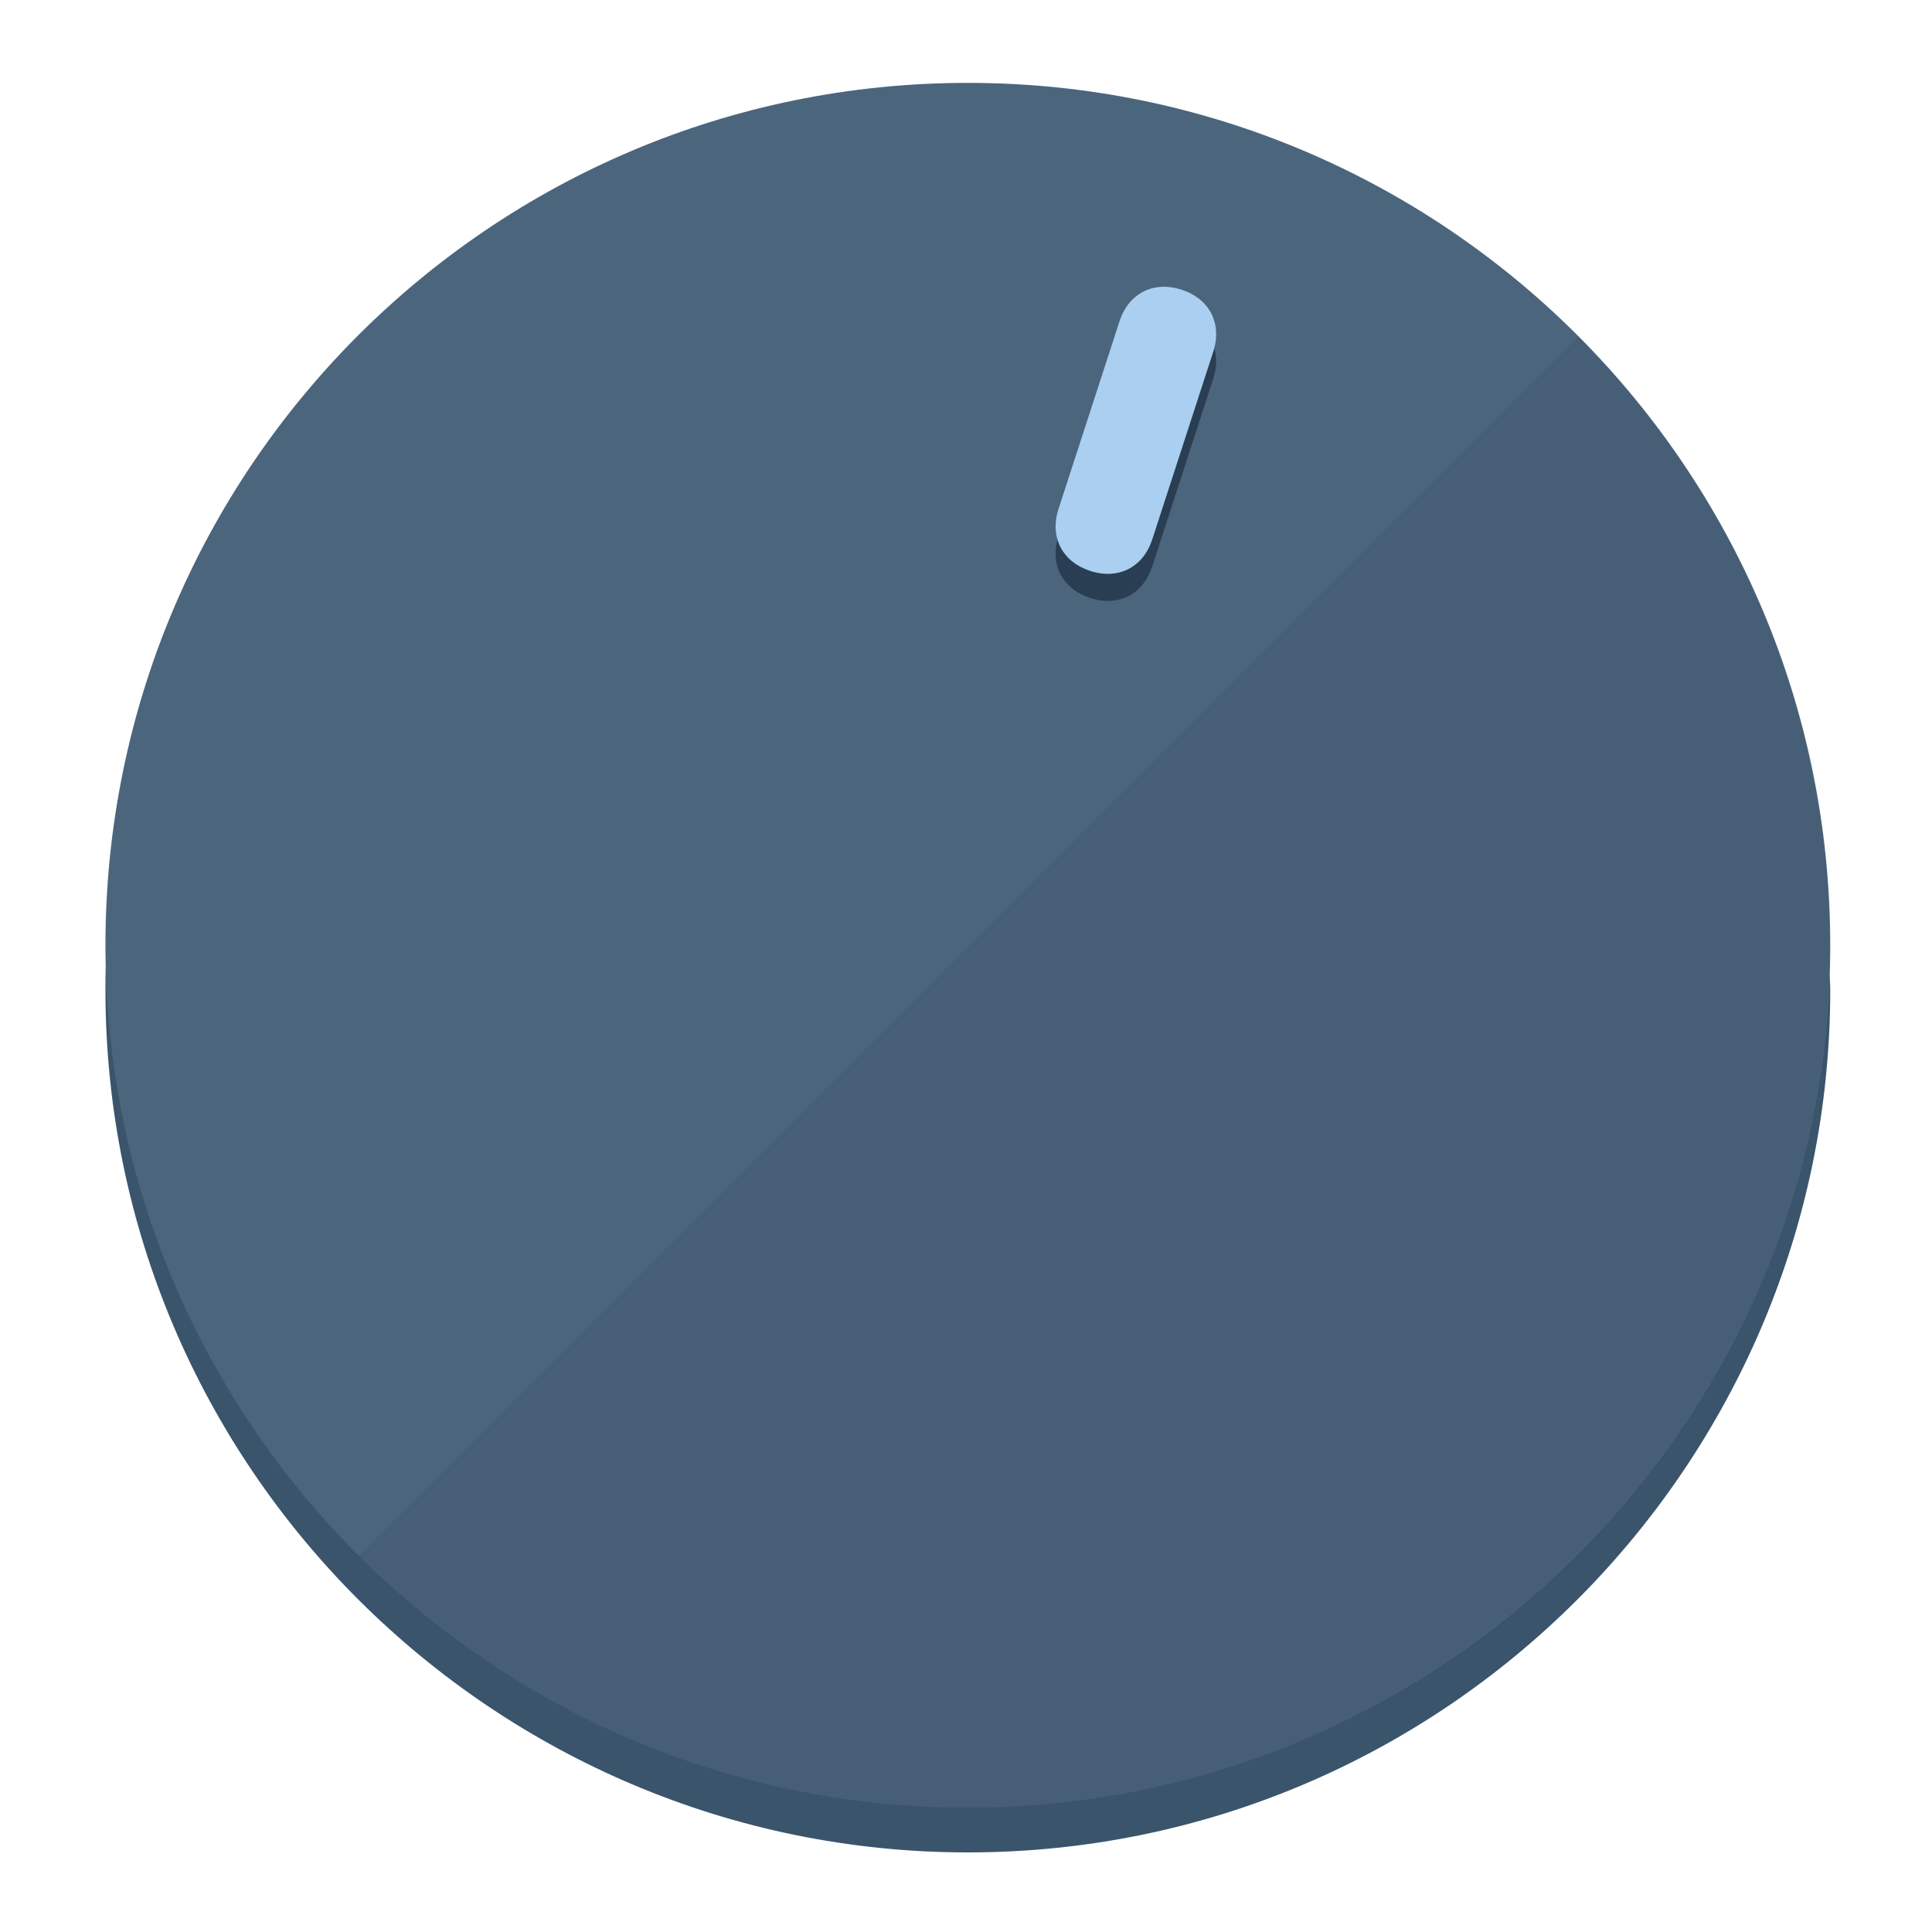
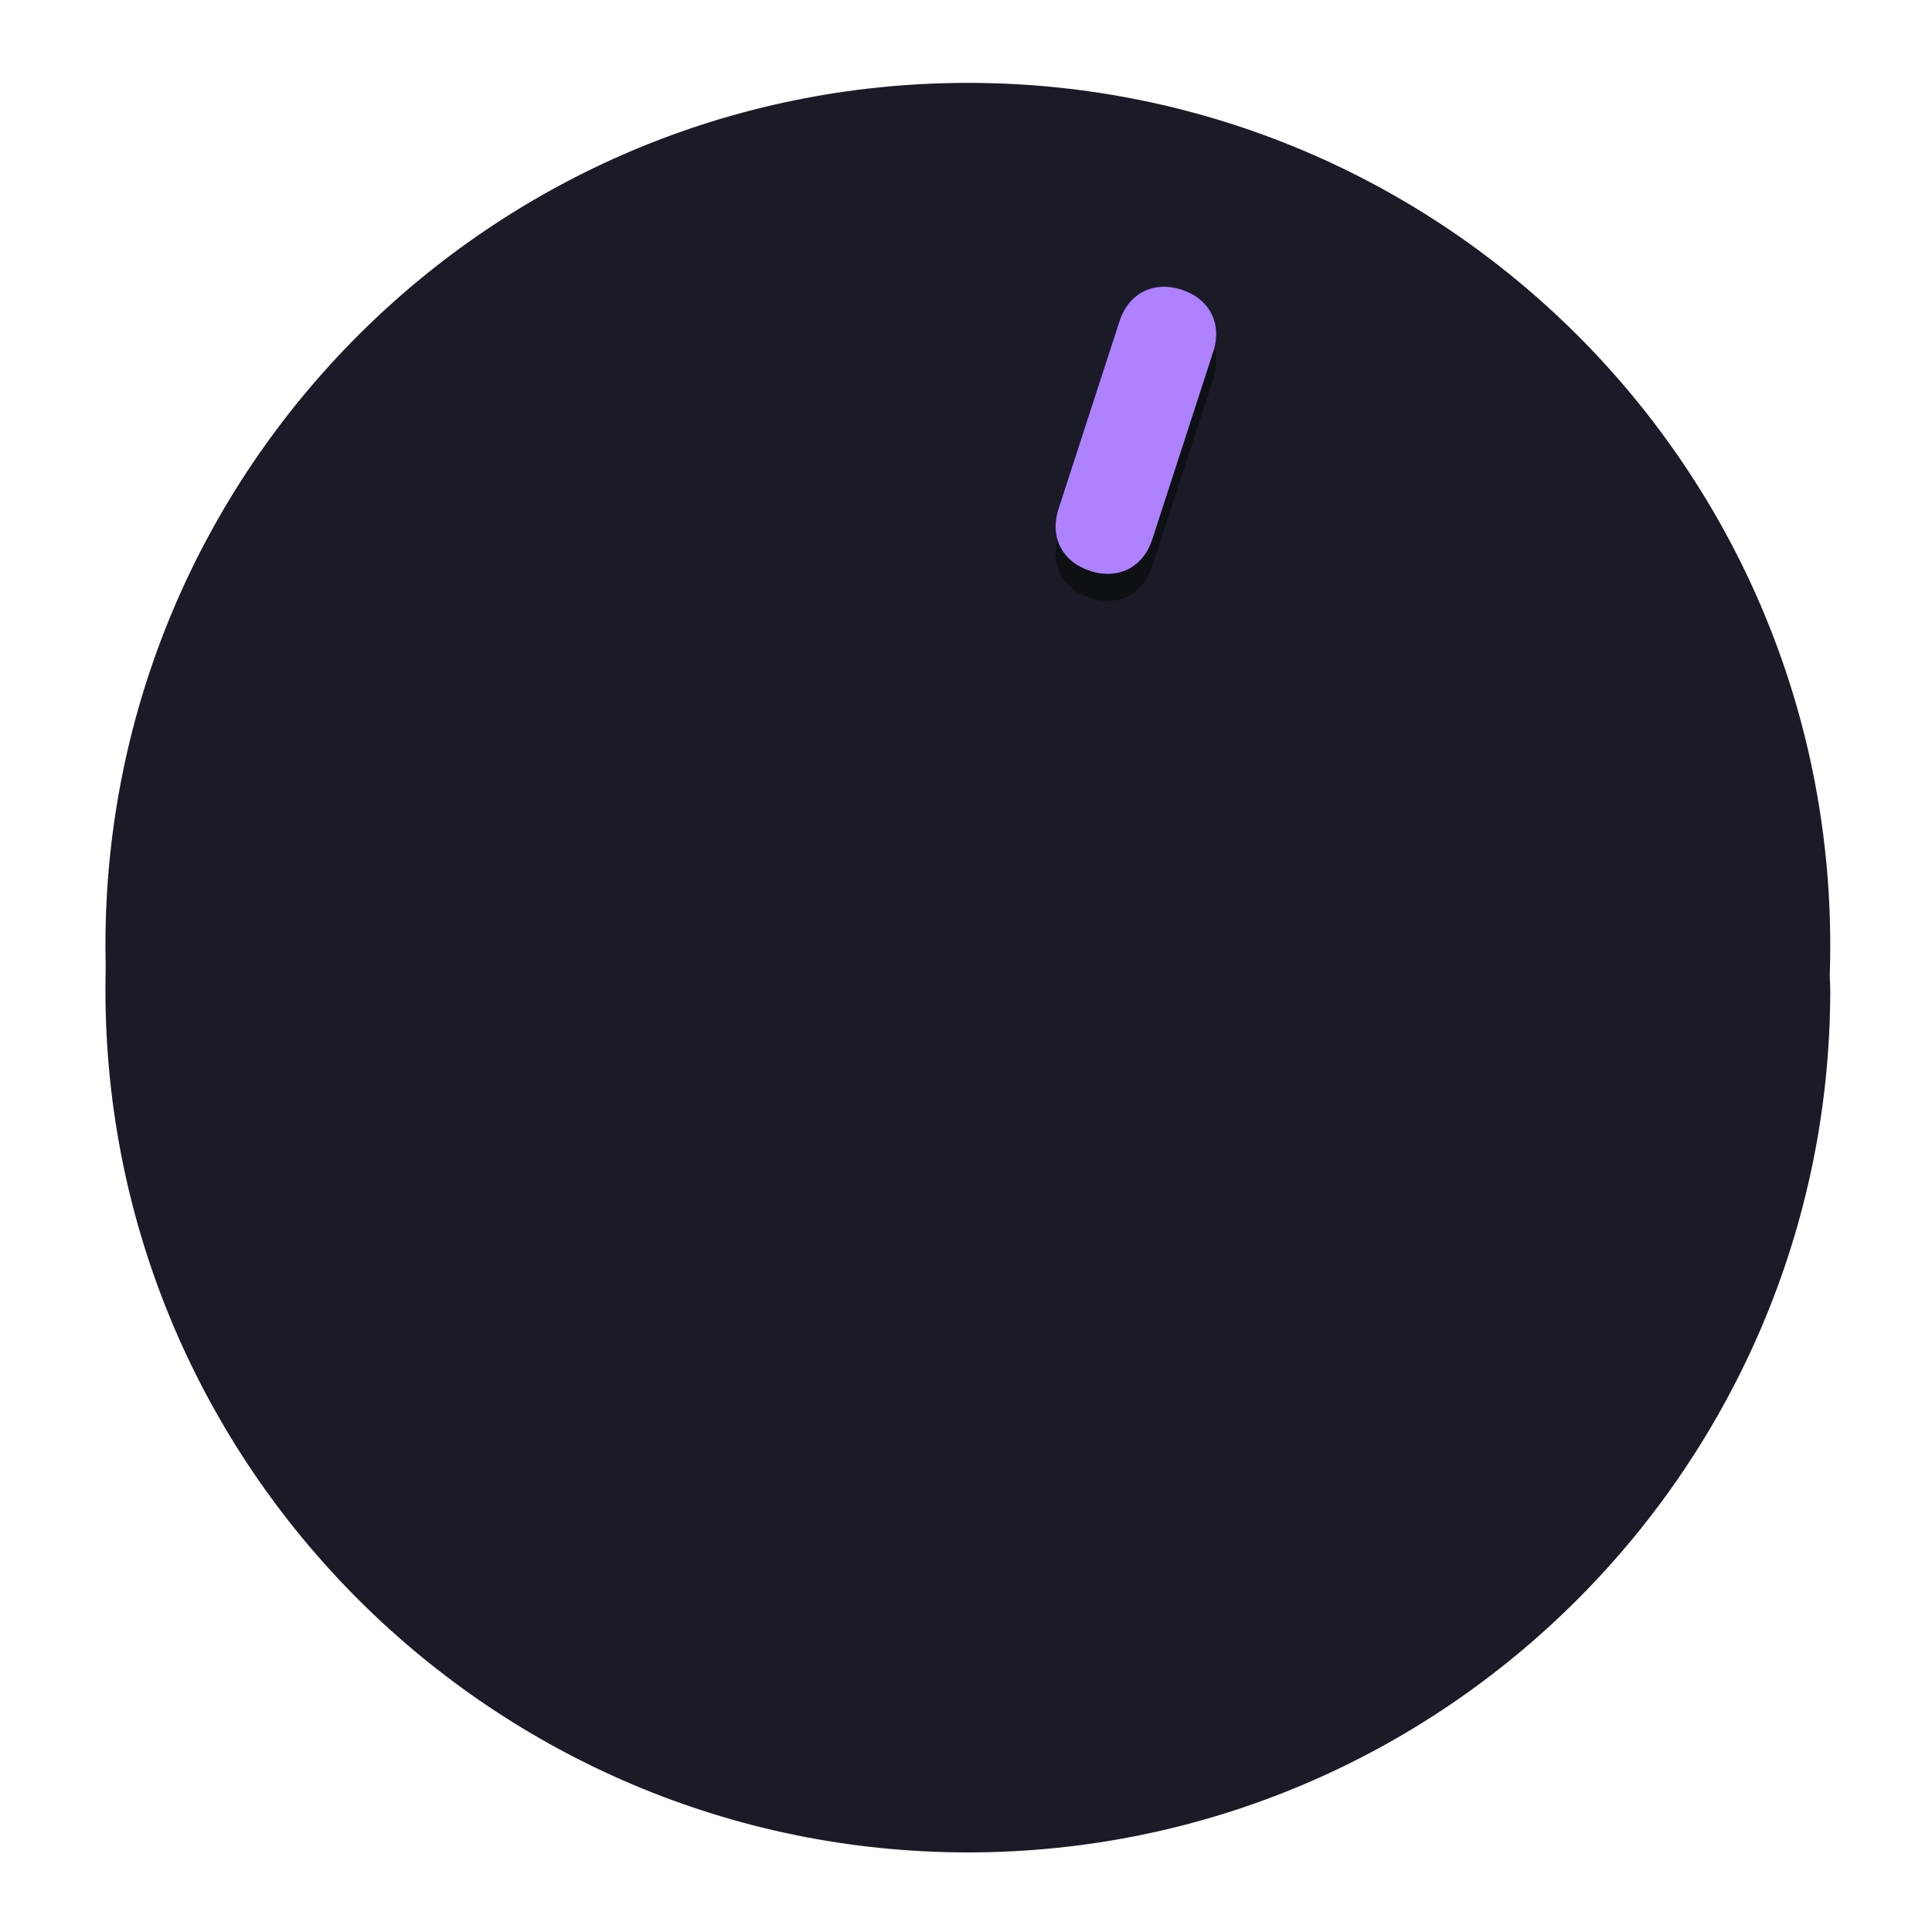
<svg xmlns="http://www.w3.org/2000/svg" height="120px" width="120px" version="1.1" id="Layer_1" viewBox="0 0 496.8 496.8" xml:space="preserve">
  <defs id="defs23" />
  <g id="g3158">
-     <path style="display:inline;fill:#3A546B;fill-opacity:1;stroke-width:1.584" d="m 248.875,445.92 c 116.582,0 212.89,-91.238 220.493,-205.286 0,5.069 1.267,8.87 1.267,13.939 0,121.651 -98.842,221.76 -221.76,221.76 -121.651,0 -221.76,-98.842 -221.76,-221.76 0,-5.069 0,-8.87 1.267,-13.939 7.603,114.048 103.91,205.286 220.493,205.286 z" id="path8" />
-     <circle style="display:inline;fill:#4B657D;fill-opacity:1;stroke-width:1.584" cx="248.875" cy="243.071" r="221.76" id="circle12" />
-     <path style="display:inline;fill:#293E52;fill-opacity:0.154;stroke-width:1.587" d="m 405.744,86.606 c 86.308,86.308 86.308,227.193 0,313.5 -86.308,86.308 -227.193,86.308 -313.5,0" id="path14" />
+     <path style="display:inline;fill:#1B1A27;fill-opacity:1;stroke-width:1.584" d="m 248.875,445.92 c 116.582,0 212.89,-91.238 220.493,-205.286 0,5.069 1.267,8.87 1.267,13.939 0,121.651 -98.842,221.76 -221.76,221.76 -121.651,0 -221.76,-98.842 -221.76,-221.76 0,-5.069 0,-8.87 1.267,-13.939 7.603,114.048 103.91,205.286 220.493,205.286 z" id="path8" />
+     <circle style="display:inline;fill:#1B1A27;fill-opacity:1;stroke-width:1.584" cx="248.875" cy="243.071" r="221.76" id="circle12" />
  </g>
  <g id="g3198">
    <circle style="display:none;fill:#000000;fill-opacity:0;stroke-width:1.584" cx="311.577" cy="154.88" r="221.76" id="circle12-3" transform="rotate(18)" />
-     <path style="display:inline;fill:#293E52;fill-opacity:1;stroke-width:1.584" d="m 296.298,145.631 c -2.35,7.231 -8.737,10.485 -15.968,8.136 v 0 c -7.231,-2.35 -10.485,-8.737 -8.136,-15.968 l 15.663,-48.207 c 2.35,-7.231 8.737,-10.485 15.968,-8.136 v 0 c 7.231,2.349 10.485,8.737 8.136,15.968 z" id="path3789" />
-     <path style="display:inline;fill:#AACFF0;stroke-width:1.584" d="m 296.308,138.672 c -2.35,7.231 -8.737,10.485 -15.968,8.136 v 0 c -7.231,-2.349 -10.485,-8.737 -8.136,-15.968 l 15.663,-48.207 c 2.35,-7.231 8.737,-10.485 15.968,-8.136 v 0 c 7.231,2.35 10.485,8.737 8.136,15.968 z" id="path915" />
+     <path style="display:inline;fill:#0E1114;fill-opacity:1;stroke-width:1.584" d="m 296.298,145.631 c -2.35,7.231 -8.737,10.485 -15.968,8.136 v 0 c -7.231,-2.35 -10.485,-8.737 -8.136,-15.968 l 15.663,-48.207 c 2.35,-7.231 8.737,-10.485 15.968,-8.136 v 0 c 7.231,2.349 10.485,8.737 8.136,15.968 z" id="path3789" />
+     <path style="display:inline;fill:#AE81FF;stroke-width:1.584" d="m 296.308,138.672 c -2.35,7.231 -8.737,10.485 -15.968,8.136 v 0 c -7.231,-2.349 -10.485,-8.737 -8.136,-15.968 l 15.663,-48.207 c 2.35,-7.231 8.737,-10.485 15.968,-8.136 v 0 c 7.231,2.35 10.485,8.737 8.136,15.968 z" id="path915" />
  </g>
</svg>
